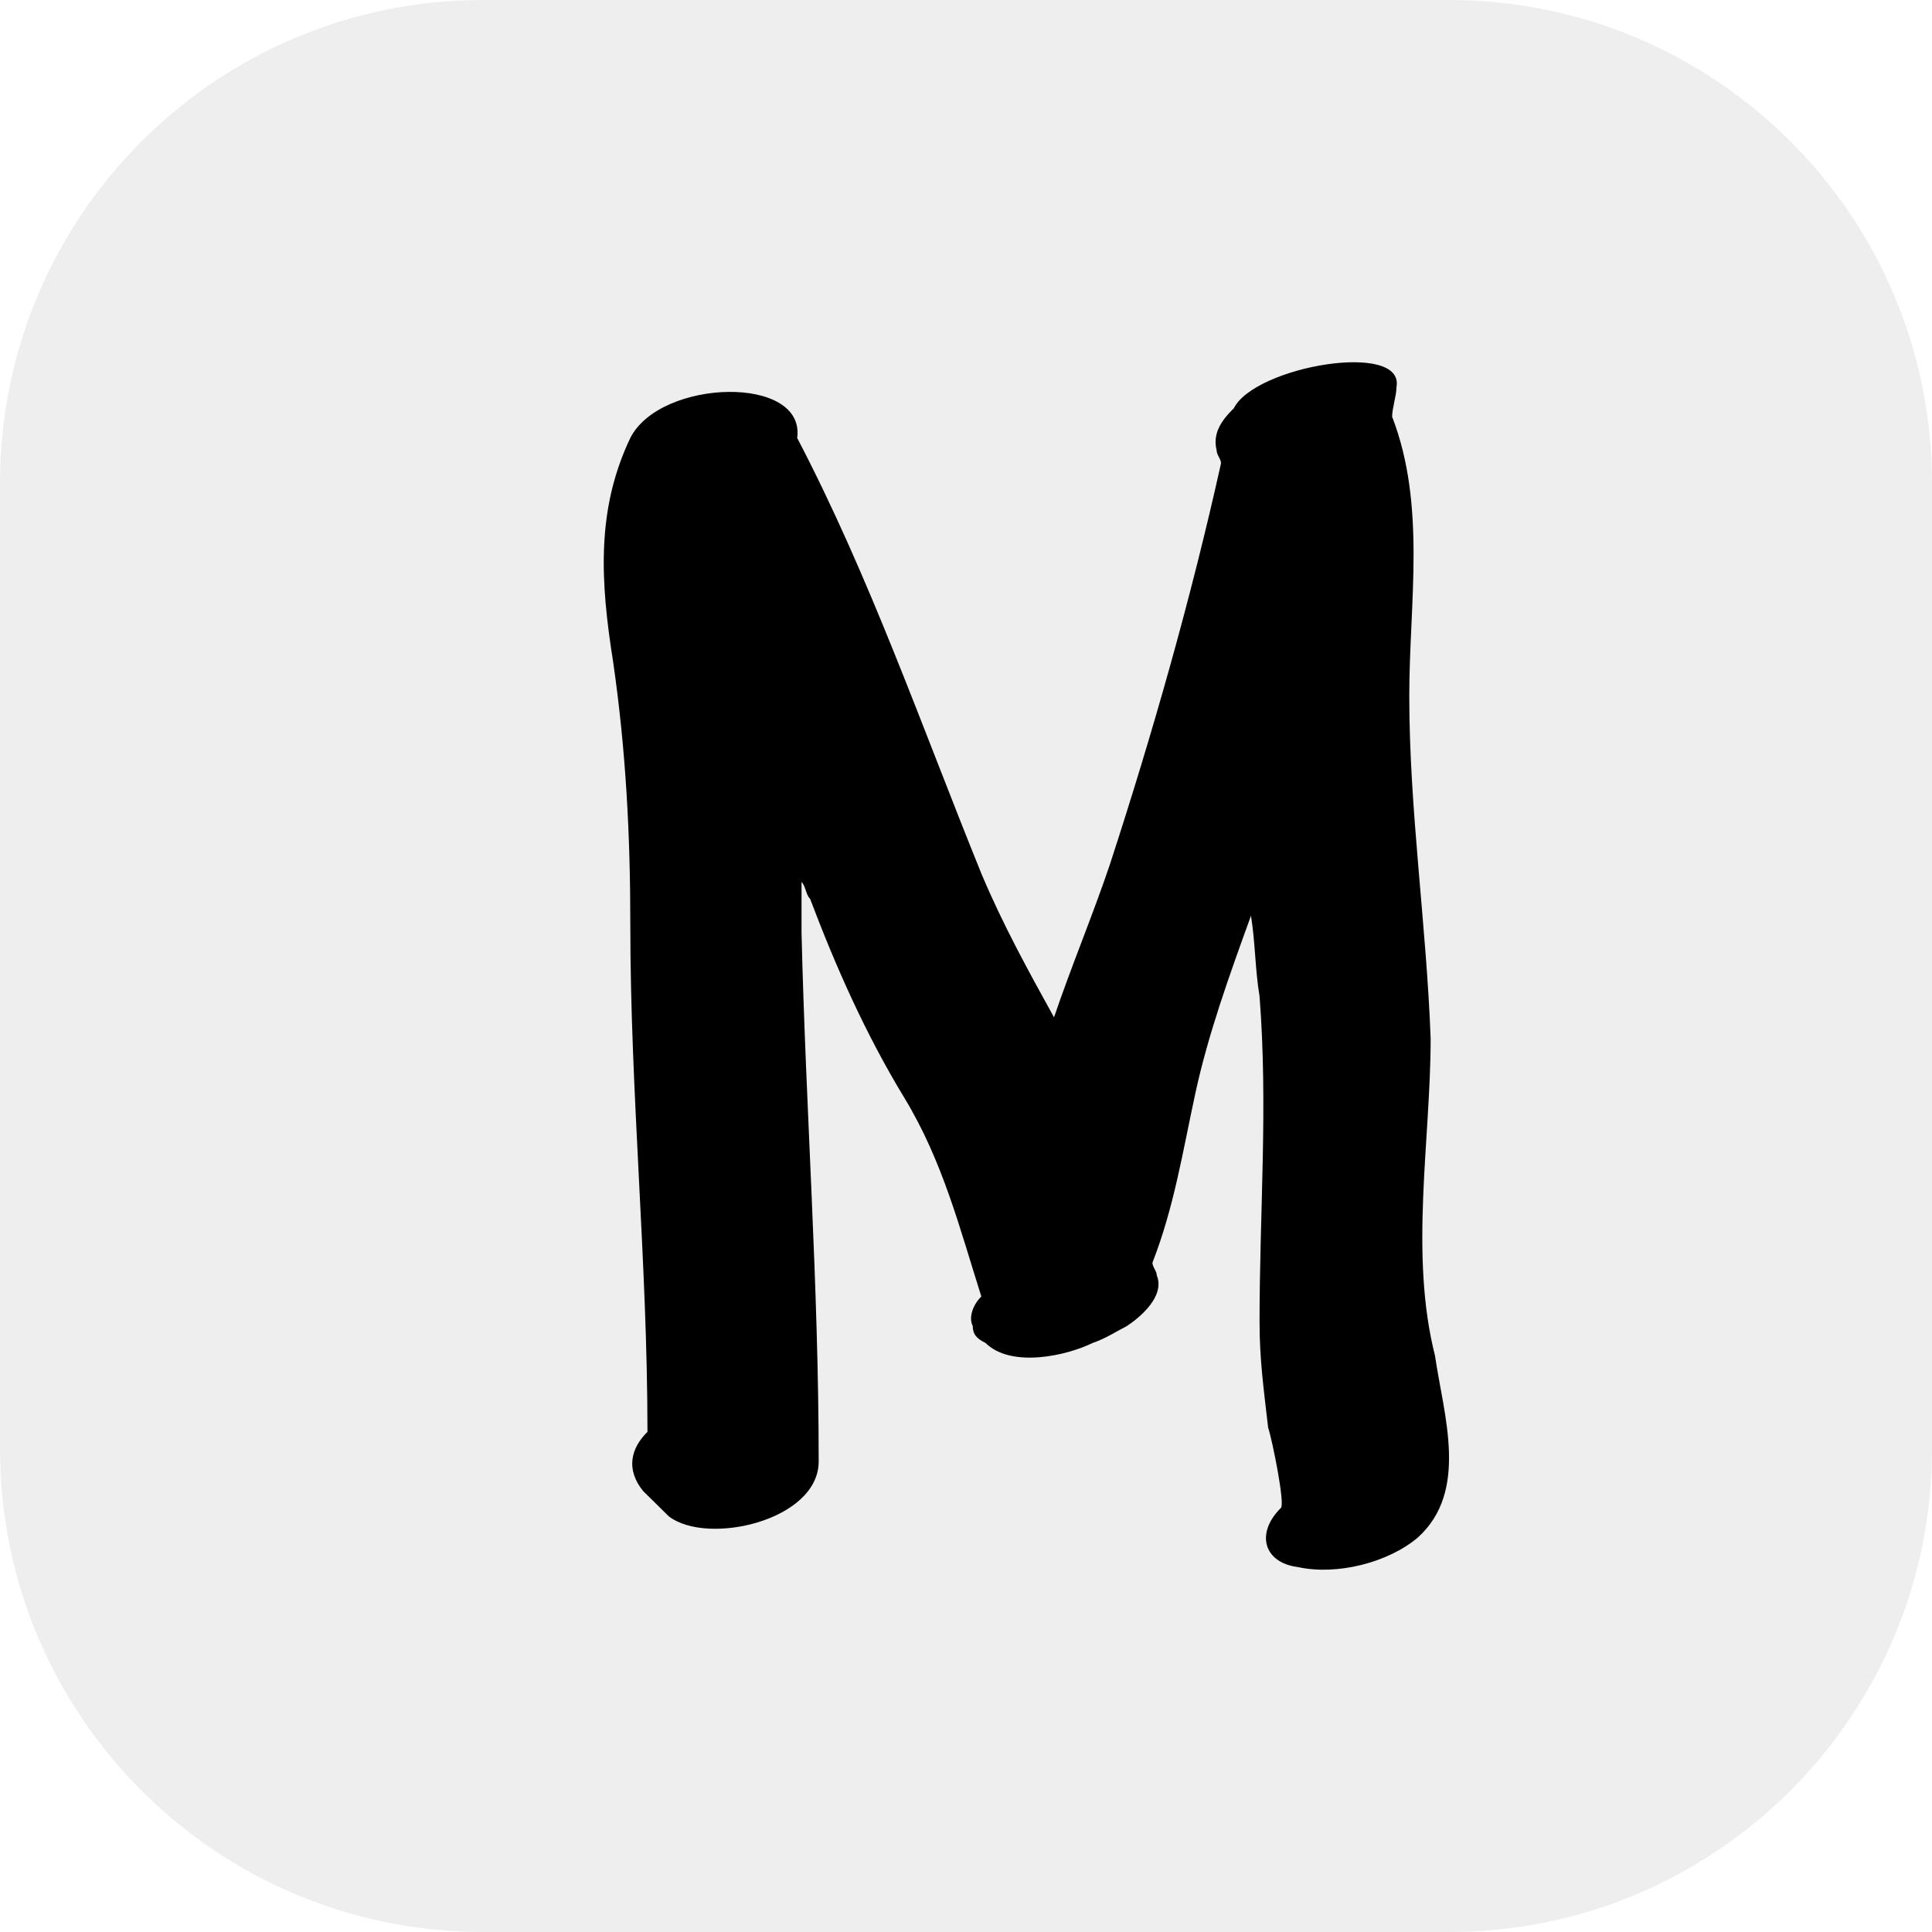
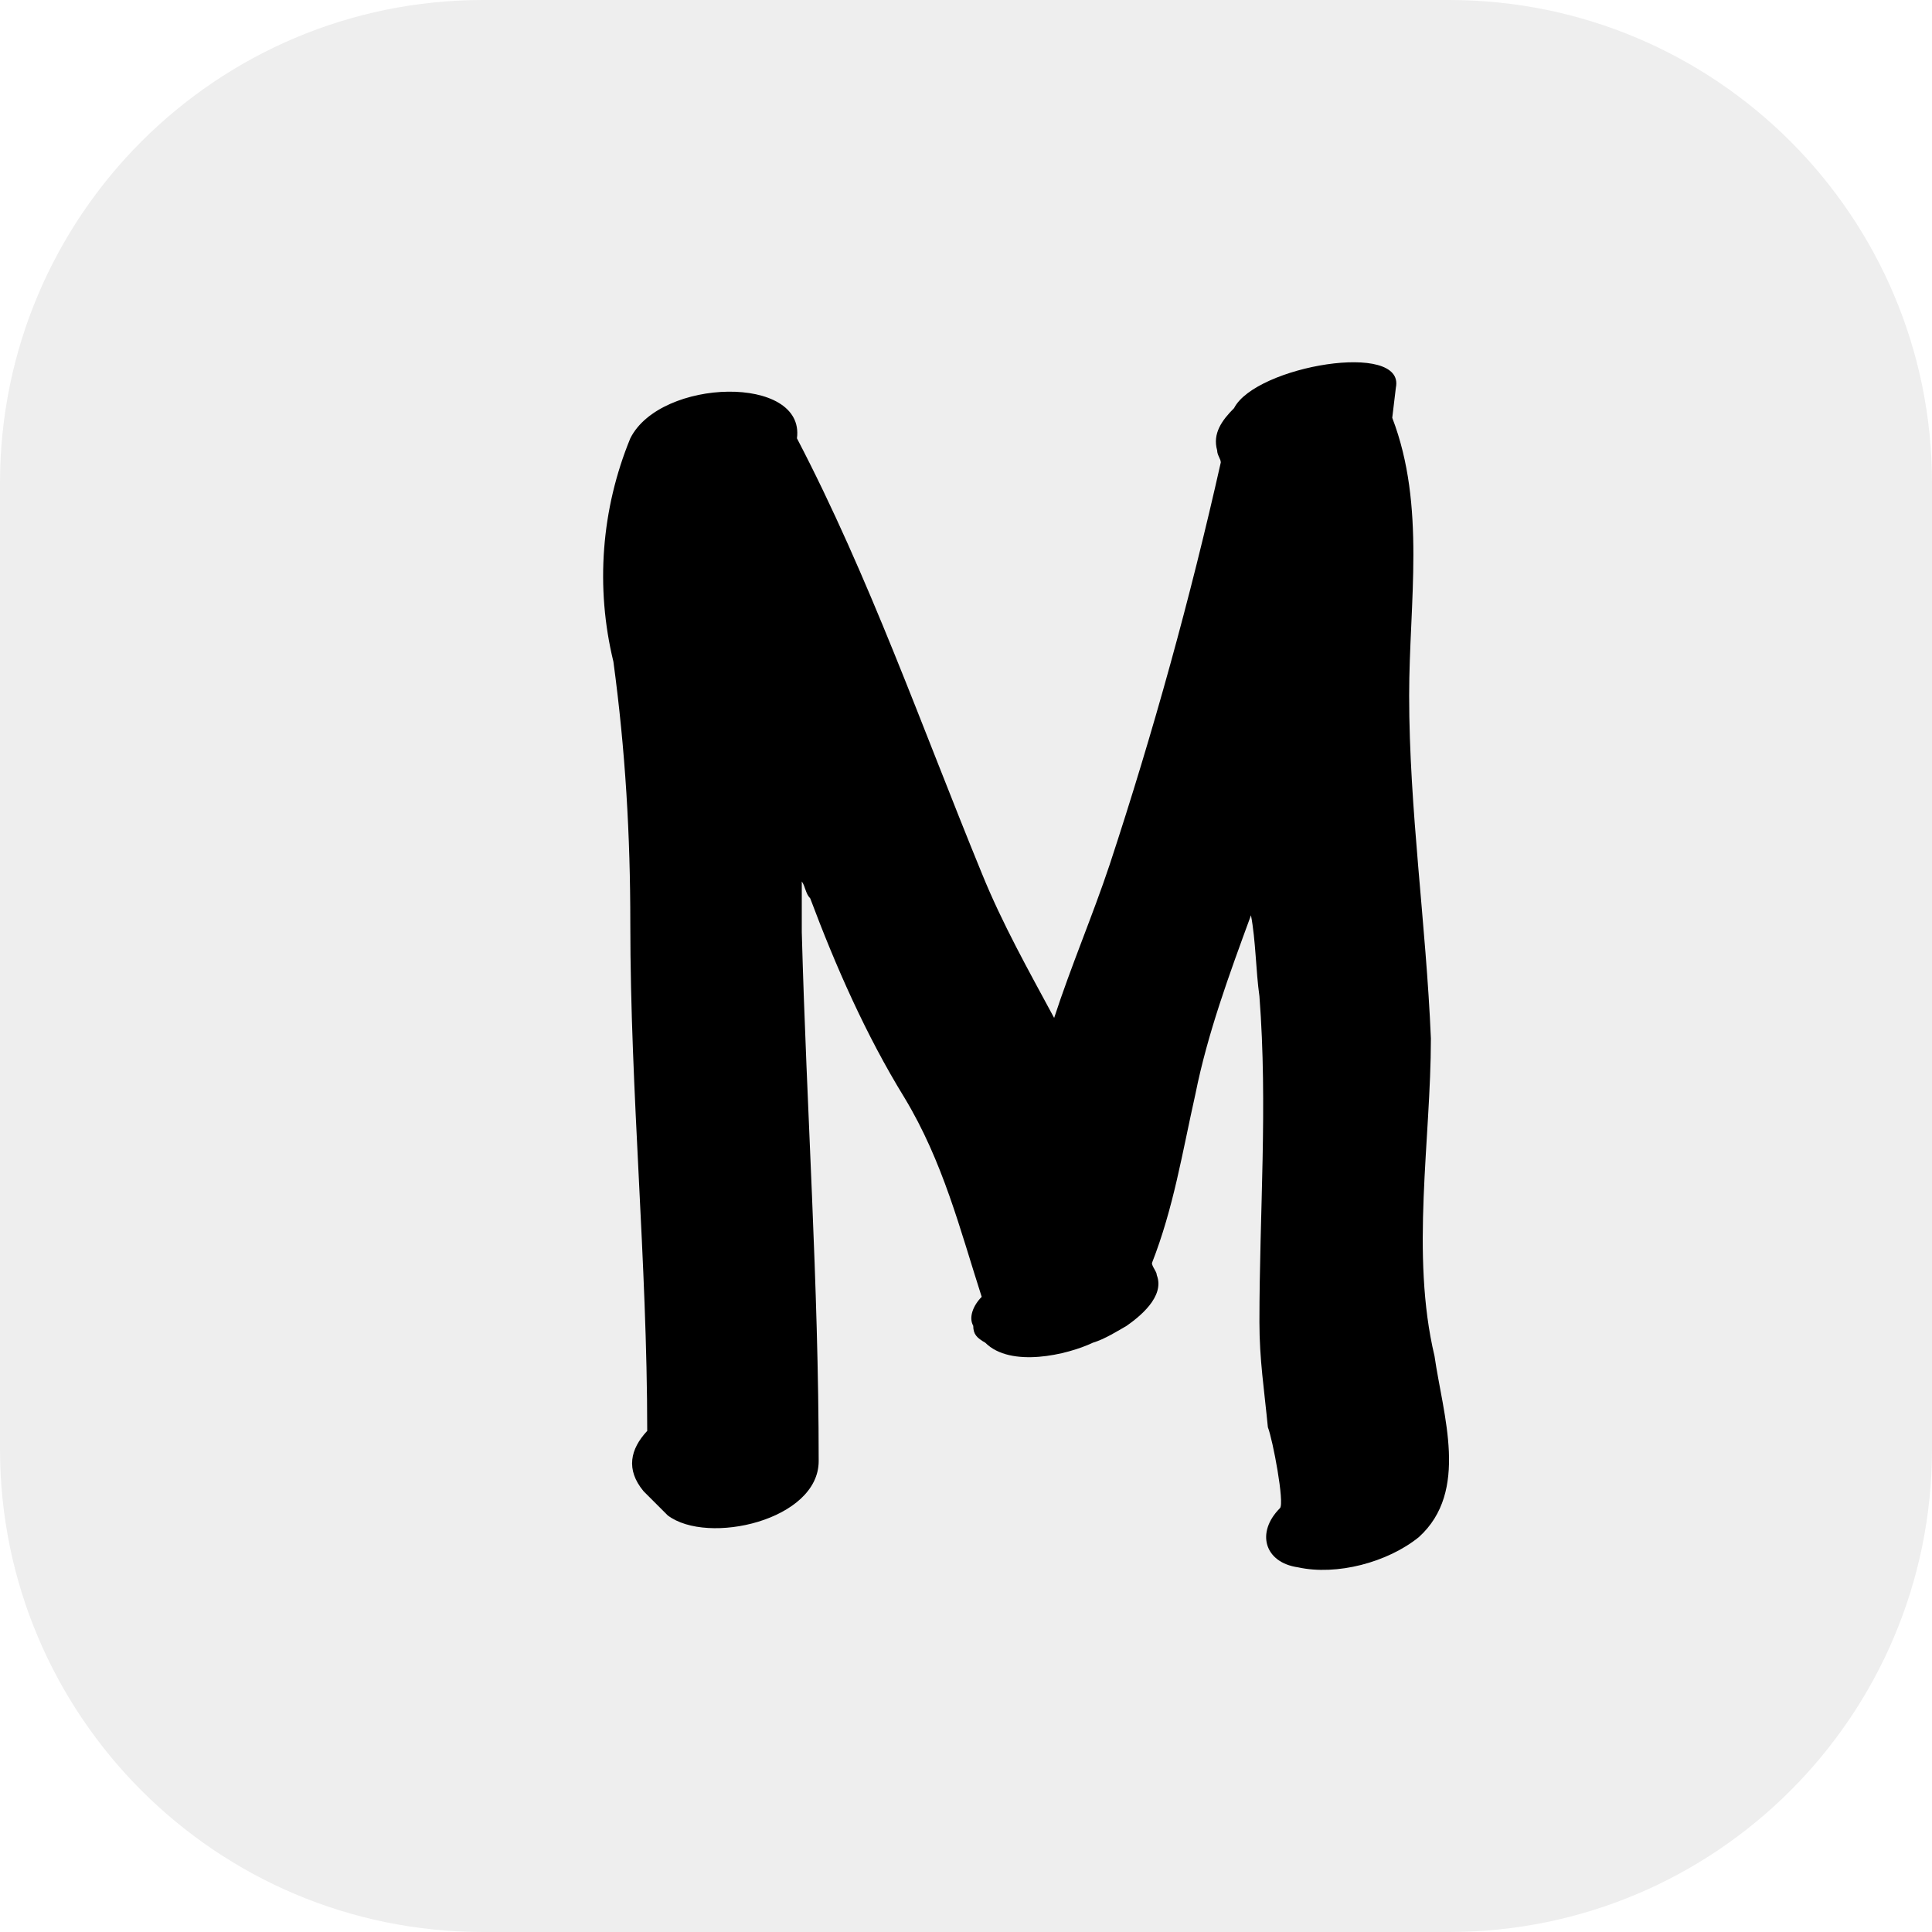
- <svg xmlns="http://www.w3.org/2000/svg" width="16" height="16" viewBox="0 0 16 16" fill="none">
-   <rect width="16" height="16" rx="4" fill="#EEEEEE" />
-   <path d="M11.848 8.6C11.813 7.655 11.671 6.709 11.671 5.763C11.671 4.993 11.813 4.187 11.529 3.451C11.529 3.381 11.565 3.276 11.565 3.206C11.636 2.821 10.395 3.031 10.218 3.381C10.111 3.486 10.041 3.592 10.076 3.732C10.076 3.767 10.112 3.802 10.112 3.837C9.863 4.958 9.544 6.078 9.19 7.164C9.048 7.584 8.871 8.005 8.729 8.425C8.516 8.04 8.304 7.655 8.127 7.234C7.63 6.008 7.205 4.782 6.602 3.627C6.673 3.101 5.468 3.136 5.22 3.627C4.936 4.222 4.972 4.817 5.078 5.483C5.184 6.218 5.22 6.919 5.22 7.655C5.22 9.056 5.362 10.457 5.362 11.858C5.22 11.998 5.184 12.173 5.326 12.348C5.397 12.418 5.468 12.488 5.539 12.558C5.858 12.803 6.78 12.593 6.78 12.103C6.78 10.632 6.673 9.196 6.638 7.725C6.638 7.584 6.638 7.444 6.638 7.304C6.673 7.339 6.673 7.409 6.709 7.444C6.921 8.005 7.169 8.565 7.489 9.091C7.808 9.616 7.949 10.176 8.127 10.737C8.056 10.807 8.02 10.912 8.056 10.982C8.056 11.052 8.091 11.087 8.162 11.122C8.375 11.332 8.835 11.227 9.048 11.122C9.154 11.087 9.261 11.017 9.332 10.982C9.438 10.912 9.651 10.737 9.58 10.562C9.58 10.527 9.544 10.492 9.544 10.457C9.722 10.001 9.793 9.546 9.899 9.056C10.005 8.565 10.182 8.075 10.36 7.584C10.395 7.795 10.395 8.04 10.431 8.25C10.502 9.161 10.431 10.036 10.431 10.947C10.431 11.262 10.466 11.507 10.502 11.822C10.537 11.928 10.643 12.453 10.608 12.488C10.395 12.698 10.466 12.943 10.75 12.978C11.069 13.048 11.494 12.943 11.742 12.733C12.168 12.348 11.955 11.717 11.884 11.227C11.671 10.386 11.848 9.441 11.848 8.6Z" fill="black" />
+ <svg xmlns="http://www.w3.org/2000/svg" viewBox="0 0 16 16">
+   <rect width="16" height="16" fill="#eee" rx="4" />
+   <path d="M11.85 8.6c-.04-.95-.18-1.9-.18-2.84 0-.77.14-1.57-.14-2.3l.03-.25c.08-.39-1.16-.18-1.34.17-.1.1-.18.21-.14.35 0 .04.03.07.03.1a35.57 35.57 0 0 1-.92 3.33c-.14.42-.32.84-.46 1.27-.21-.39-.43-.78-.6-1.2-.5-1.22-.93-2.45-1.53-3.6.07-.53-1.13-.5-1.38 0a3 3 0 0 0-.14 1.85c.1.74.14 1.44.14 2.17 0 1.4.14 2.8.14 4.2-.14.15-.18.32-.03.5l.2.2c.33.25 1.25.04 1.25-.45 0-1.47-.1-2.9-.14-4.38V7.3c.03.04.03.1.07.14.21.56.46 1.13.78 1.65.32.53.46 1.09.64 1.65-.07.07-.11.17-.07.24 0 .07.03.1.1.14.21.21.68.1.89 0 .1-.03.21-.1.28-.14.1-.07.32-.24.25-.42 0-.03-.04-.07-.04-.1.18-.46.25-.91.36-1.4.1-.5.28-.99.46-1.48.04.21.04.46.07.67.07.91 0 1.79 0 2.7 0 .31.04.56.07.87.04.1.14.63.1.67-.2.2-.13.45.15.49.32.07.74-.04 1-.25.42-.38.2-1.01.13-1.5-.2-.84-.03-1.79-.03-2.63Z" />
</svg>
